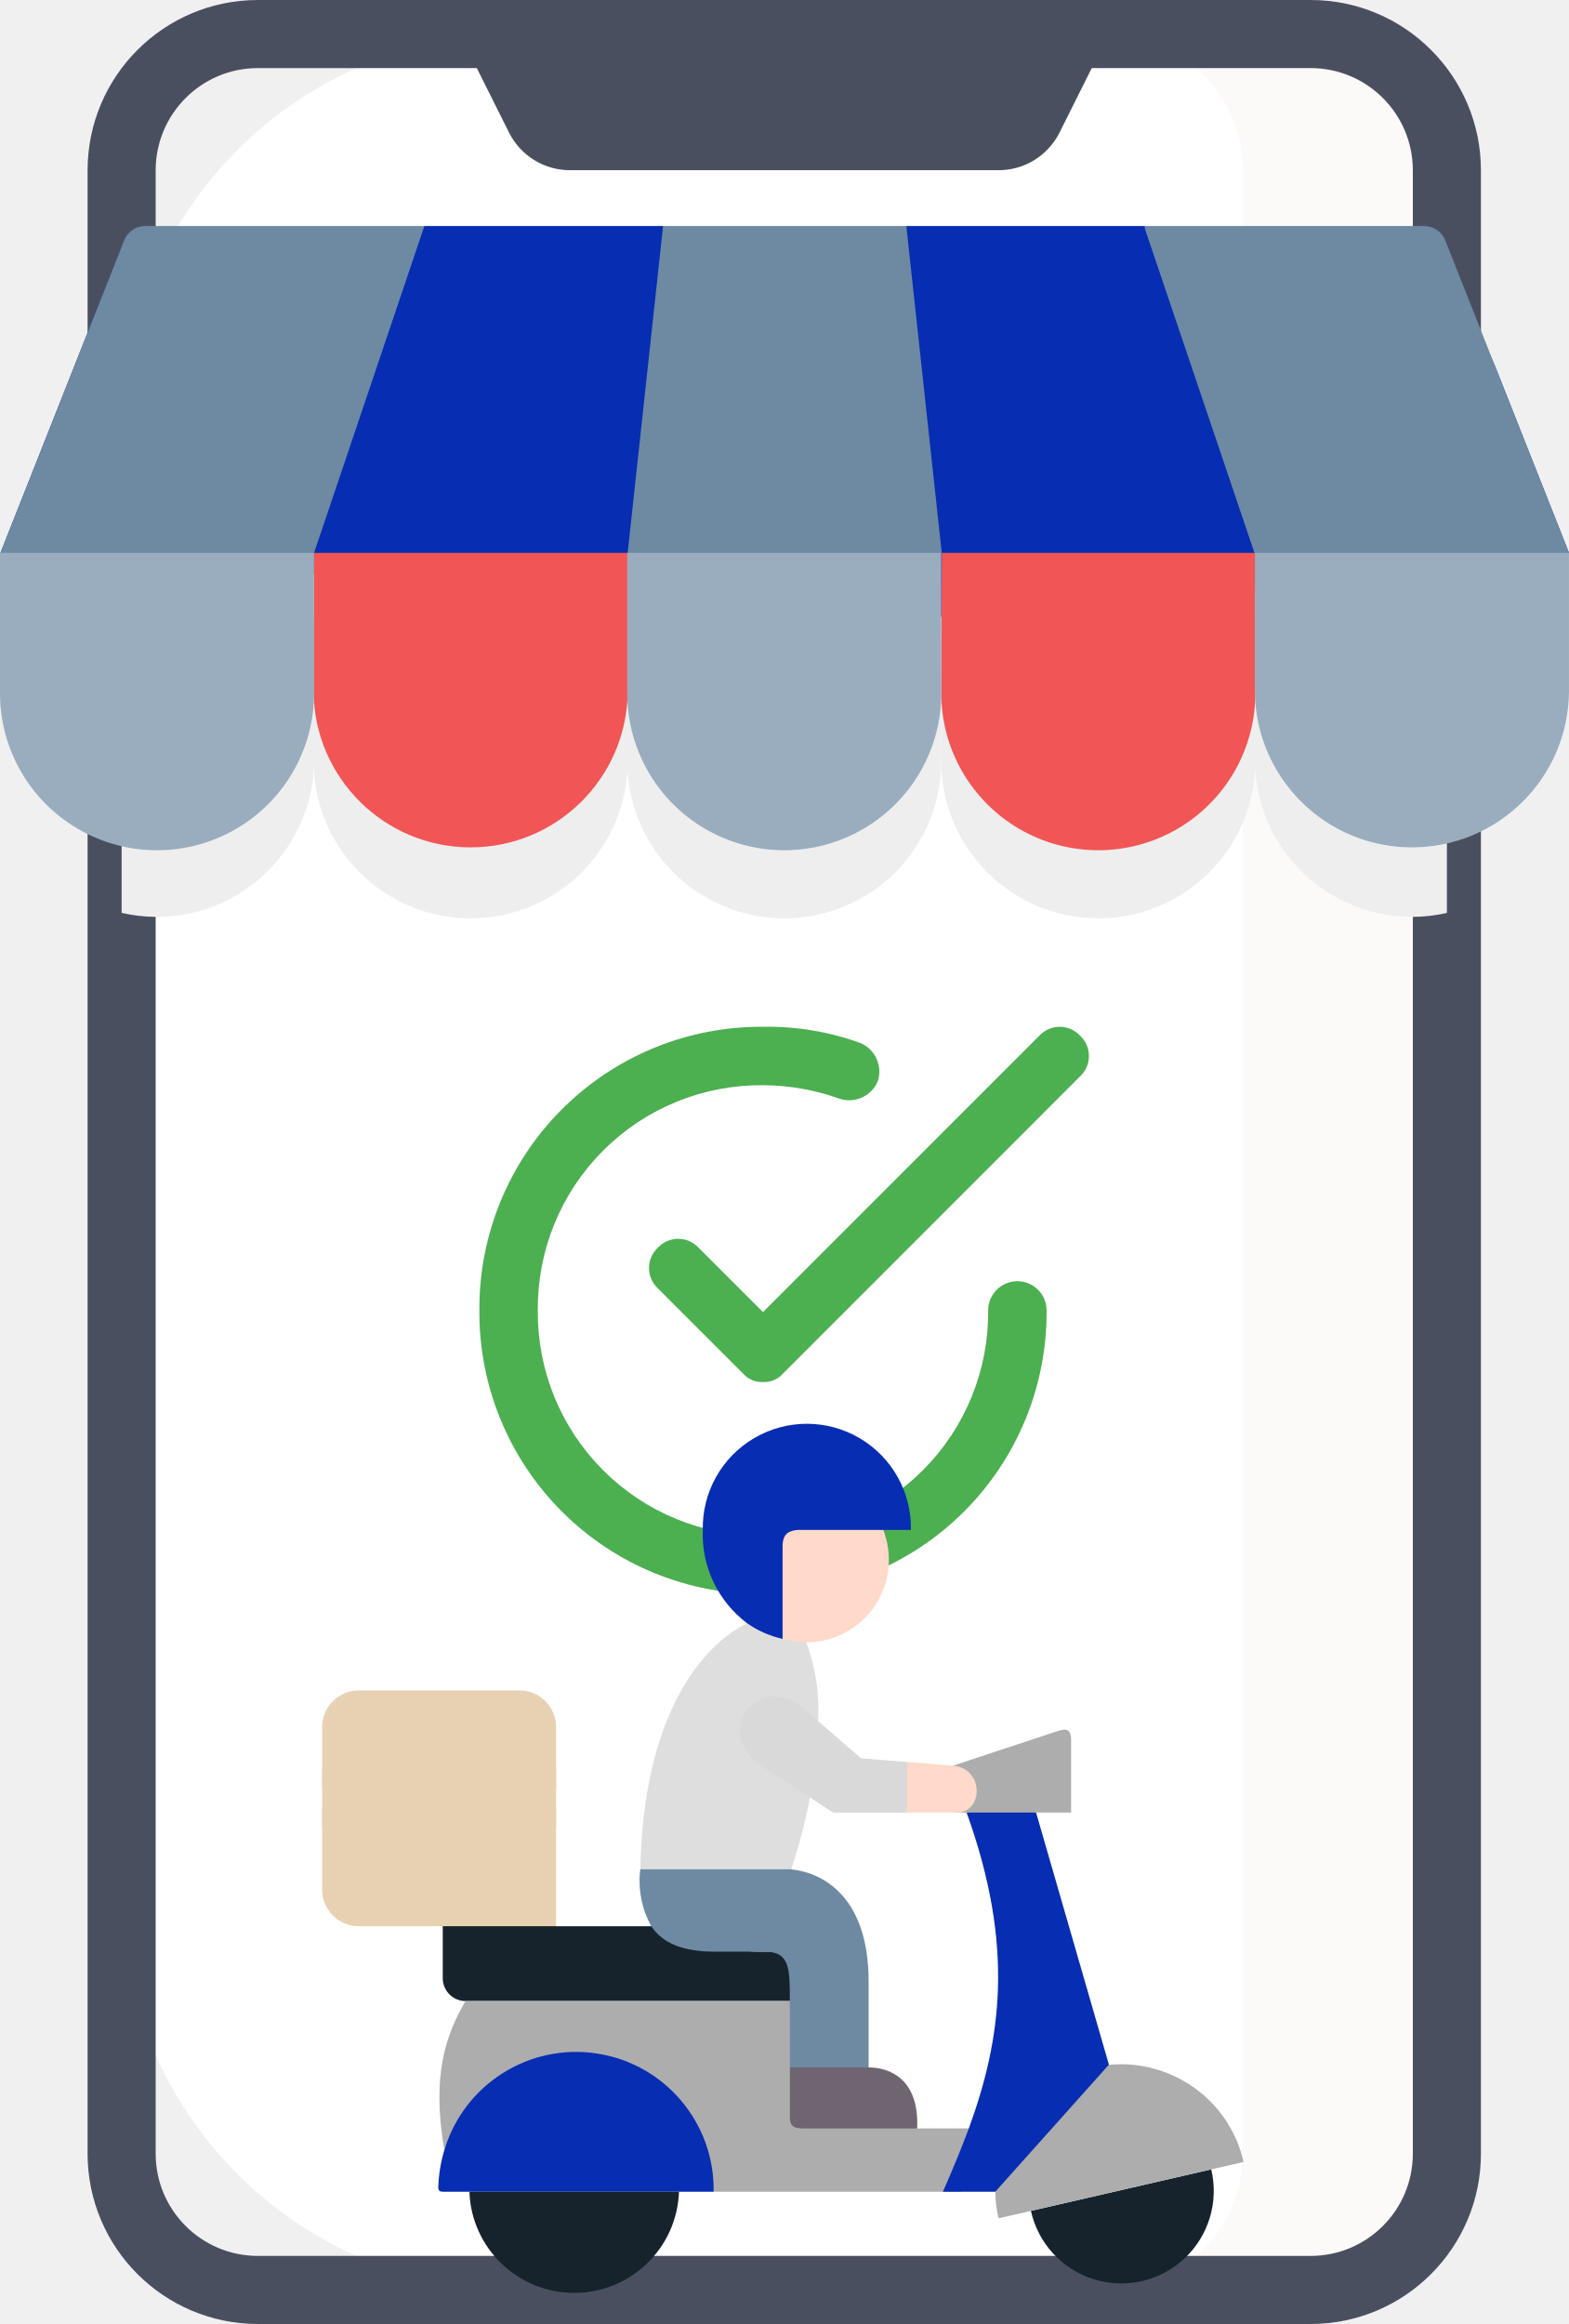
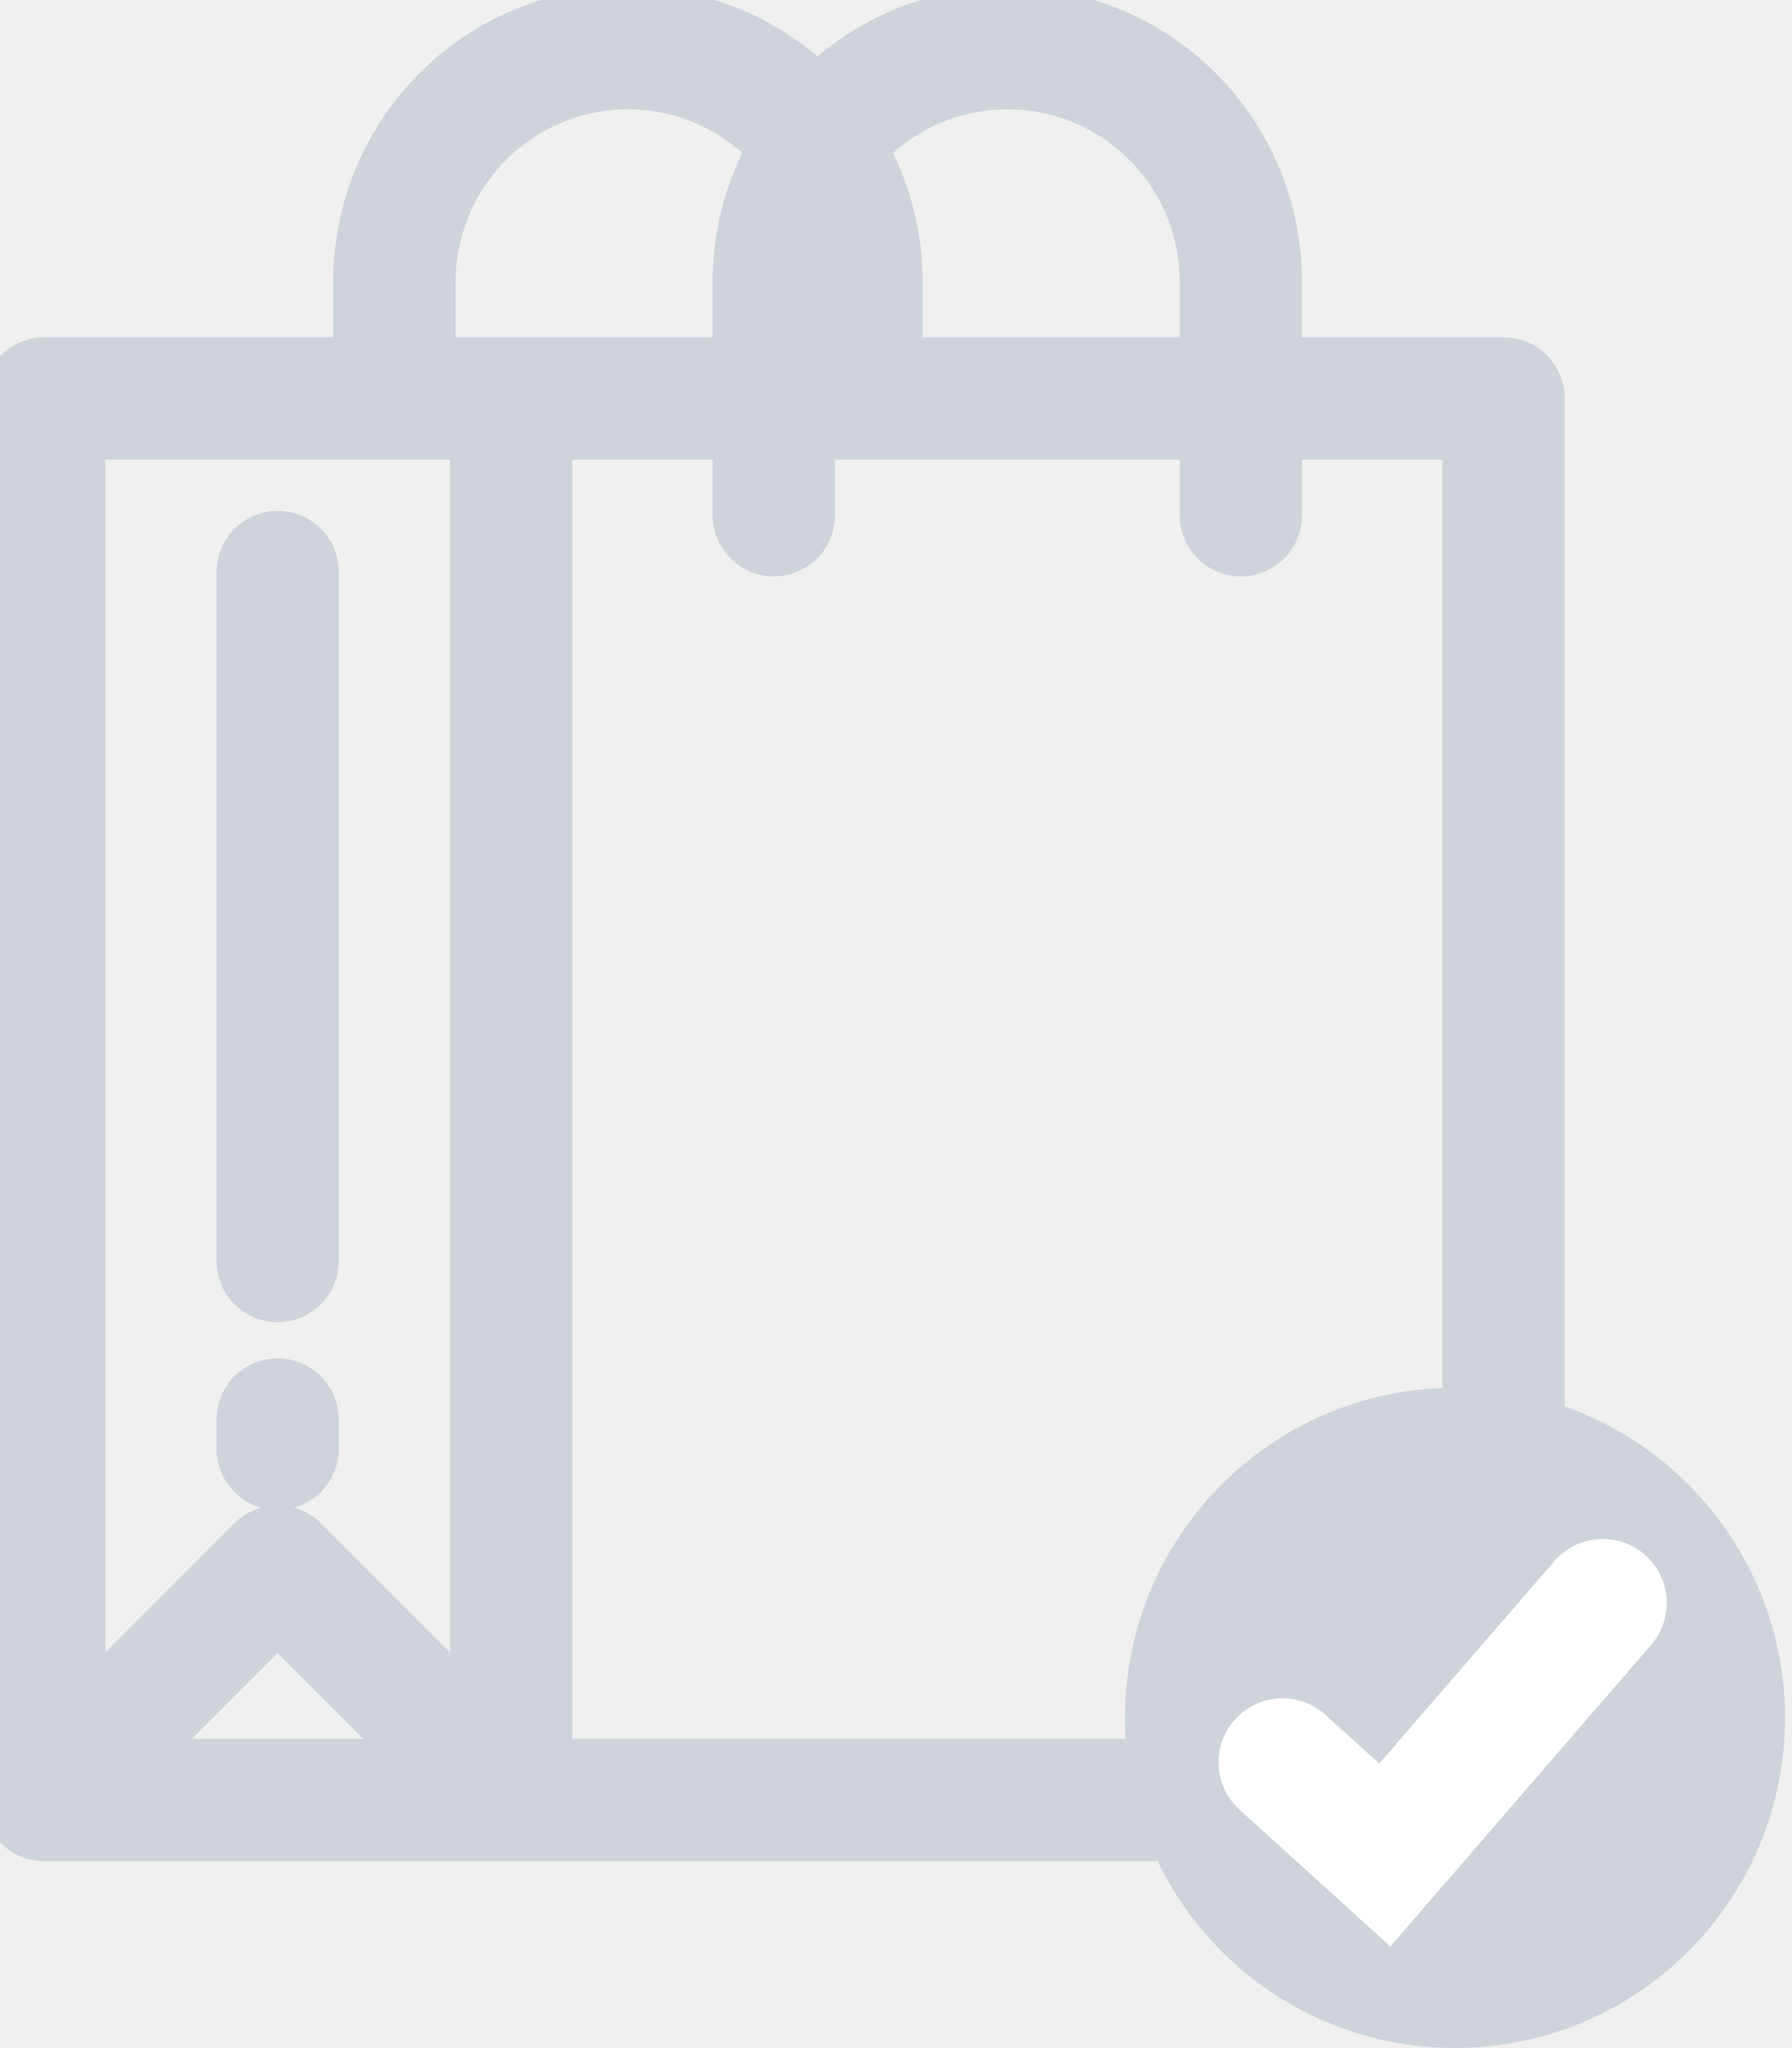
- <svg xmlns="http://www.w3.org/2000/svg" width="118.984" height="176.221" viewBox="0 0 118.984 176.221">
+ <svg xmlns="http://www.w3.org/2000/svg" width="28" height="32" viewBox="0 0 28 32" fill="none">
+   <g clip-path="url(#clip0)">
+     <path d="M0.691 5.769H5.707V4.401C5.707 3.581 5.952 2.78 6.411 2.1C6.87 1.421 7.522 0.895 8.283 0.59C9.044 0.285 9.879 0.214 10.68 0.388C11.481 0.562 12.212 0.972 12.778 1.565C13.344 0.972 14.075 0.562 14.876 0.388C15.677 0.214 16.512 0.285 17.273 0.59C18.034 0.895 18.686 1.421 19.145 2.1C19.604 2.78 19.849 3.581 19.848 4.401V5.77H23.498C23.619 5.77 23.735 5.818 23.82 5.903C23.906 5.989 23.954 6.105 23.954 6.226V28.125C23.954 28.246 23.906 28.362 23.82 28.448C23.735 28.533 23.619 28.581 23.498 28.581H0.691C0.631 28.581 0.571 28.57 0.516 28.547C0.46 28.524 0.41 28.49 0.368 28.448C0.325 28.405 0.292 28.355 0.269 28.299C0.246 28.244 0.234 28.184 0.234 28.124V6.225C0.234 6.104 0.283 5.988 0.368 5.903C0.454 5.817 0.57 5.769 0.691 5.769ZM1.147 27.025L4.017 24.154C4.103 24.069 4.219 24.021 4.34 24.021C4.461 24.021 4.577 24.069 4.662 24.154L7.533 27.025V6.682H1.147V27.025ZM1.792 27.67H6.888L4.34 25.122L1.792 27.67ZM9.814 1.207C8.967 1.208 8.156 1.545 7.557 2.144C6.958 2.743 6.622 3.554 6.621 4.401V5.77H11.638V4.401C11.637 3.662 11.837 2.936 12.216 2.302C11.917 1.958 11.548 1.683 11.134 1.494C10.719 1.305 10.269 1.208 9.814 1.207ZM12.779 3.218C12.628 3.594 12.551 3.996 12.551 4.401V5.77H13.007V4.401C13.007 3.996 12.93 3.594 12.779 3.218ZM18.937 4.401C18.937 3.751 18.739 3.116 18.369 2.582C17.999 2.048 17.475 1.639 16.866 1.411C16.258 1.183 15.594 1.146 14.964 1.305C14.334 1.464 13.768 1.812 13.341 2.302C13.72 2.936 13.92 3.662 13.919 4.401V5.77H18.936L18.937 4.401ZM23.042 27.668V6.682H19.849V8.051C19.849 8.172 19.801 8.288 19.716 8.373C19.63 8.459 19.514 8.507 19.393 8.507C19.272 8.507 19.156 8.459 19.07 8.373C18.985 8.288 18.937 8.172 18.937 8.051V6.682H12.55V8.051C12.55 8.172 12.502 8.288 12.417 8.373C12.331 8.459 12.215 8.507 12.094 8.507C11.973 8.507 11.857 8.459 11.772 8.373C11.686 8.288 11.638 8.172 11.638 8.051V6.682H8.445V27.668H23.042Z" fill="#CED4DA" stroke="#CED4DA" />
+     <path d="M4.34 20.16C4.219 20.16 4.103 20.112 4.018 20.027C3.932 19.942 3.884 19.826 3.884 19.705V8.939C3.884 8.818 3.932 8.702 4.017 8.616C4.103 8.53 4.219 8.482 4.34 8.482C4.461 8.482 4.577 8.53 4.663 8.616C4.748 8.702 4.796 8.818 4.796 8.939V19.705C4.796 19.826 4.748 19.942 4.662 20.027C4.577 20.112 4.461 20.16 4.34 20.16Z" fill="#CED4DA" stroke="#CED4DA" />
+     <path d="M4.34 23.093C4.28 23.093 4.221 23.081 4.165 23.058C4.11 23.035 4.06 23.001 4.017 22.959C3.975 22.916 3.941 22.866 3.919 22.811C3.896 22.755 3.884 22.696 3.884 22.636V22.18C3.884 22.059 3.932 21.943 4.017 21.857C4.103 21.772 4.219 21.724 4.34 21.724C4.461 21.724 4.577 21.772 4.663 21.857C4.748 21.943 4.796 22.059 4.796 22.18V22.636C4.796 22.757 4.748 22.873 4.663 22.959C4.577 23.044 4.461 23.093 4.34 23.093Z" fill="#CED4DA" stroke="#CED4DA" />
+     <path d="M22.739 32C25.588 32 27.897 29.691 27.897 26.842C27.897 23.993 25.588 21.684 22.739 21.684C19.891 21.684 17.582 23.993 17.582 26.842C17.582 29.691 19.891 32 22.739 32Z" fill="#CED4DA" />
+     <path d="M20.044 27.536L21.643 28.985L25.049 25.046" stroke="white" stroke-width="2" stroke-linecap="round" />
+   </g>
  <defs>
-     <style>.a{fill:#fff;}.b{fill:#fcf9f9;}.c{fill:#4a4f60;}.d{fill:#eee;}.e,.o{fill:#072DB2;}.f{fill:#f25555;}.g,.n{fill:#6d8aa2;}.h{fill:#99adbe;}.i{fill:#4caf50;stroke:#fff;stroke-width:2px;}.j{fill:#e8d1b3;}.j,.k,.l,.m,.n,.o,.p,.q,.r,.s{fill-rule:evenodd;}.k{fill:#16232c;}.l{fill:#adadad;}.m{fill:#dedede;}.p{fill:#ffd9c9;}.q{fill:#6f6571;}.r{fill:#d9d9d9;}.s{fill:#cbc7cb;}</style>
+     <clipPath id="clip0">
+       <rect width="27.897" height="32" fill="white" />
+     </clipPath>
  </defs>
-   <g transform="translate(-145.932 -63)">
-     <rect class="a" width="100.501" height="171.058" rx="30" transform="translate(155.156 65.582)" />
-     <path class="b" d="M342.487,7.5H327a10.325,10.325,0,0,1,10.325,10.326V168.235A10.325,10.325,0,0,1,327,178.56h15.489a10.325,10.325,0,0,0,10.325-10.326V17.827A10.325,10.325,0,0,0,342.486,7.5Z" transform="translate(-97.154 58.08)" />
-     <path class="c" d="M225.365,17.825H192.853a5.163,5.163,0,0,1-4.617-2.854L184.5,7.5h49.218l-3.736,7.471a5.163,5.163,0,0,1-4.618,2.854Z" transform="translate(-3.701 58.081)" />
-     <path class="c" d="M195.257,176.221h-79.85A12.921,12.921,0,0,1,102.5,163.314V12.907A12.921,12.921,0,0,1,115.407,0h79.85a12.921,12.921,0,0,1,12.907,12.907V163.314A12.921,12.921,0,0,1,195.257,176.221ZM115.407,5.163a7.753,7.753,0,0,0-7.744,7.744V163.314a7.753,7.753,0,0,0,7.744,7.744h79.85A7.753,7.753,0,0,0,203,163.314V12.907a7.753,7.753,0,0,0-7.744-7.744Z" transform="translate(50.074 63)" />
-     <path class="d" d="M152.334,169.5h23.783v10.532a11.909,11.909,0,1,1-23.817,0Zm47.6,0h23.783v10.532a11.909,11.909,0,1,1-23.817,0Z" transform="translate(17.414 -59.416)" />
-     <path class="d" d="M148.376,169.5h23.783v10.532a11.909,11.909,0,1,1-23.817,0V169.5Zm-23.783,0v10.532c0,.207-.007.41-.017.613A11.909,11.909,0,0,1,110,191.635V169.5Zm85.908,0v22.141a11.911,11.911,0,0,1-14.542-11c-.01-.2-.017-.406-.017-.613V169.5Z" transform="translate(45.156 -59.416)" />
-     <path class="e" d="M202.249,107.281,159.3,112.444l-76-5.163,9.077-22.933a2.014,2.014,0,0,1,2.59-1.141l11.694,4.455,8.785-5.163h18.1l11.235,5.163L152,82.5h18.07l12.025,5.163a10.61,10.61,0,0,1,14.6,5.589Z" transform="translate(62.666 -2.36)" />
-     <path class="f" d="M152.334,154.5h23.783v10.532a11.909,11.909,0,0,1-23.817,0Zm47.6,0h23.783v10.532a11.909,11.909,0,1,1-23.817,0Z" transform="translate(17.414 -49.579)" />
-     <path class="g" d="M367.581,107.281l-12.253,5.163-11.6-5.163-8.295-24.54L335.4,82.5h21.2a1.721,1.721,0,0,1,1.6,1.088Z" transform="translate(-102.666 -2.36)" />
-     <path class="g" d="M221.5,107.281,224.185,82.5h18.448l2.685,24.781L232.2,112.444l-10.7-5.163Z" transform="translate(-27.969 -2.36)" />
-     <path class="g" d="M115.447,82.5l-8.364,24.781-12.666,5.163L83.3,107.281l9.379-23.693a1.721,1.721,0,0,1,1.6-1.088Z" transform="translate(62.666 -2.36)" />
-     <path class="h" d="M130.8,154.5h23.783v10.532a11.909,11.909,0,1,1-23.817,0V154.5Zm-47.566,0h23.783v10.532a11.909,11.909,0,1,1-23.817,0V154.5Zm95.166,0h23.783v10.532a11.909,11.909,0,0,1-23.817,0V154.5Z" transform="translate(62.732 -49.579)" />
-     <path class="i" d="M9.466,19.042a3.108,3.108,0,0,0-4.5,0,3.108,3.108,0,0,0,0,4.5L11.4,29.974a2.919,2.919,0,0,0,2.251.965,2.919,2.919,0,0,0,2.251-.965L38.4,7.466a3.108,3.108,0,0,0,0-4.5,3.108,3.108,0,0,0-4.5,0L13.646,23.222Z" transform="translate(190.146 137.857)" />
-     <path class="i" d="M22.508,47.016A22.369,22.369,0,0,0,45.016,24.508a3.215,3.215,0,1,0-6.431,0A15.921,15.921,0,0,1,22.508,40.585,15.921,15.921,0,0,1,6.431,24.508,15.921,15.921,0,0,1,22.508,8.431a16.332,16.332,0,0,1,5.466.965,3.345,3.345,0,0,0,4.18-1.929,3.345,3.345,0,0,0-1.929-4.18A21.616,21.616,0,0,0,22.508,2,22.369,22.369,0,0,0,0,24.508,22.369,22.369,0,0,0,22.508,47.016Z" transform="translate(181.285 137.857)" />
-     <path class="j" d="M399.761,228.265h-17.74v6.163a2.774,2.774,0,0,0,2.766,2.768h6.381l3.806,1.923,4.787-1.923v-8.931Z" transform="translate(-211.66 -28.14)" />
-     <path class="j" d="M397,162.742H384.788a2.774,2.774,0,0,0-2.766,2.768v4.579h17.74V165.51A2.774,2.774,0,0,0,397,162.742Z" transform="translate(-211.66 28.44)" />
-     <path class="j" d="M399.762,206.463h-17.74v4.352h17.74Z" transform="translate(-211.66 -9.313)" />
-     <path class="k" d="M235.97,293.7h-8.593v3.953a1.728,1.728,0,0,0,1.722,1.723h27.977c0-2.485,0-3.749-1.9-3.749l-3.786,0c-2.383,0-3.946-.614-4.819-1.923h-10.6Z" transform="translate(-47.869 -84.644)" />
-     <path class="l" d="M169.2,335.289H144.6c-1.443,2.513-2.6,5.532-1.6,11.308,1.674-5.7,18.676-3.422,20.422,3.151h18.76c.709-1.607,1.379-3.2,1.965-4.8h-5.289C168.159,340.913,171.6,342.712,169.2,335.289Z" transform="translate(36.629 -120.557)" />
-     <path class="m" d="M249.187,129.954a40.163,40.163,0,0,1-1.423,5.453l-5.408,2.119-6.03-2.119c.211-11.412,4.476-16.884,8.1-18.655a8.8,8.8,0,0,1,2.646-1.37s1.762,2.818,1.853,2.818a15.139,15.139,0,0,1,.889,5.983Z" transform="translate(-41.836 69.337)" />
-     <path class="n" d="M208.376,262.108h11.439c2.635.287,5.875,2.294,5.875,8.508v6.514l-2.6,1.546-3.374-1.546V272.1c0-2.485,0-3.749-1.9-3.749l-3.786,0c-2.383,0-3.946-.614-4.818-1.923A7.059,7.059,0,0,1,208.376,262.108Z" transform="translate(-13.887 -57.364)" />
-     <path class="o" d="M315.355,374.177a10.429,10.429,0,0,0-20.422-3.151,10.7,10.7,0,0,0-.458,2.816c-.012.383.251.335.61.335q10.133,0,20.27,0Z" transform="translate(-115.305 -144.986)" />
-     <path class="k" d="M329.612,441.231H313.718a7.952,7.952,0,0,0,15.894,0Z" transform="translate(-132.189 -212.04)" />
-     <path class="k" d="M30.342,428.81l-13.674,3.147a7.016,7.016,0,1,0,13.674-3.147Z" transform="translate(207.443 -201.314)" />
-     <path class="l" d="M17.4,374.533a9.544,9.544,0,0,0-8.8-4.092c-6.186,1.308-8.2,5.006-8.6,9.617a9.531,9.531,0,0,0,.211,1.887c.04.176.155.1.347.06l2.14-.491,13.674-3.147,1.024-.235,1.431-.331A9.469,9.469,0,0,0,17.4,374.533Z" transform="translate(221.412 -150.87)" />
-     <path class="o" d="M87.436,242.647l-5.524-19.114-2.487-1.113-2.782,1.113c3.655,10.131,2.635,17.2.167,23.953-.59,1.6-1.259,3.191-1.965,4.8h3.974Z" transform="translate(142.59 -23.093)" />
-     <path class="p" d="M206.1,64.814l-6.481-1.38c-.658.06-2.539,1.639-2.539,2.629l1.379,7.012a6.329,6.329,0,0,0,1.813.267,6.266,6.266,0,0,0,5.827-8.528Z" transform="translate(6.816 114.195)" />
-     <path class="o" d="M200.632,22.492a7.893,7.893,0,1,0-15.783,0,8.445,8.445,0,0,0,3.364,7.08,7.528,7.528,0,0,0,2.686,1.181V23.741c0-.989.5-1.189,1.16-1.249h8.573Z" transform="translate(14.379 156.516)" />
-     <path class="q" d="M187.279,372.171h-5.97v3.761c0,.806.438.866,1.084.866h8.569C191.133,373.025,188.849,372.171,187.279,372.171Z" transform="translate(24.523 -152.405)" />
-     <path class="l" d="M103.443,184.811l-7.457,2.465c-.367.327.048,3.662.295,3.554h8.669v-5.488C104.95,184.261,104.388,184.5,103.443,184.811Z" transform="translate(122.209 9.61)" />
-     <path class="p" d="M149.26,206.321h3.77c2.025,0,2.084-3.359-.295-3.554l-3.475-.279-.933,1.974Z" transform="translate(65.463 -5.881)" />
-     <path class="r" d="M192.934,167.87l-1.247-1.073c-3.125-2.692-7.074,1.851-2.9,4.563l3.515,2.282,1.77,1.149h5.6v-3.833l-3.479-.283Z" transform="translate(15.047 25.65)" />
-     <path class="s" d="M238.536,219.771Z" transform="translate(-31.184 -20.479)" />
-   </g>
</svg>
